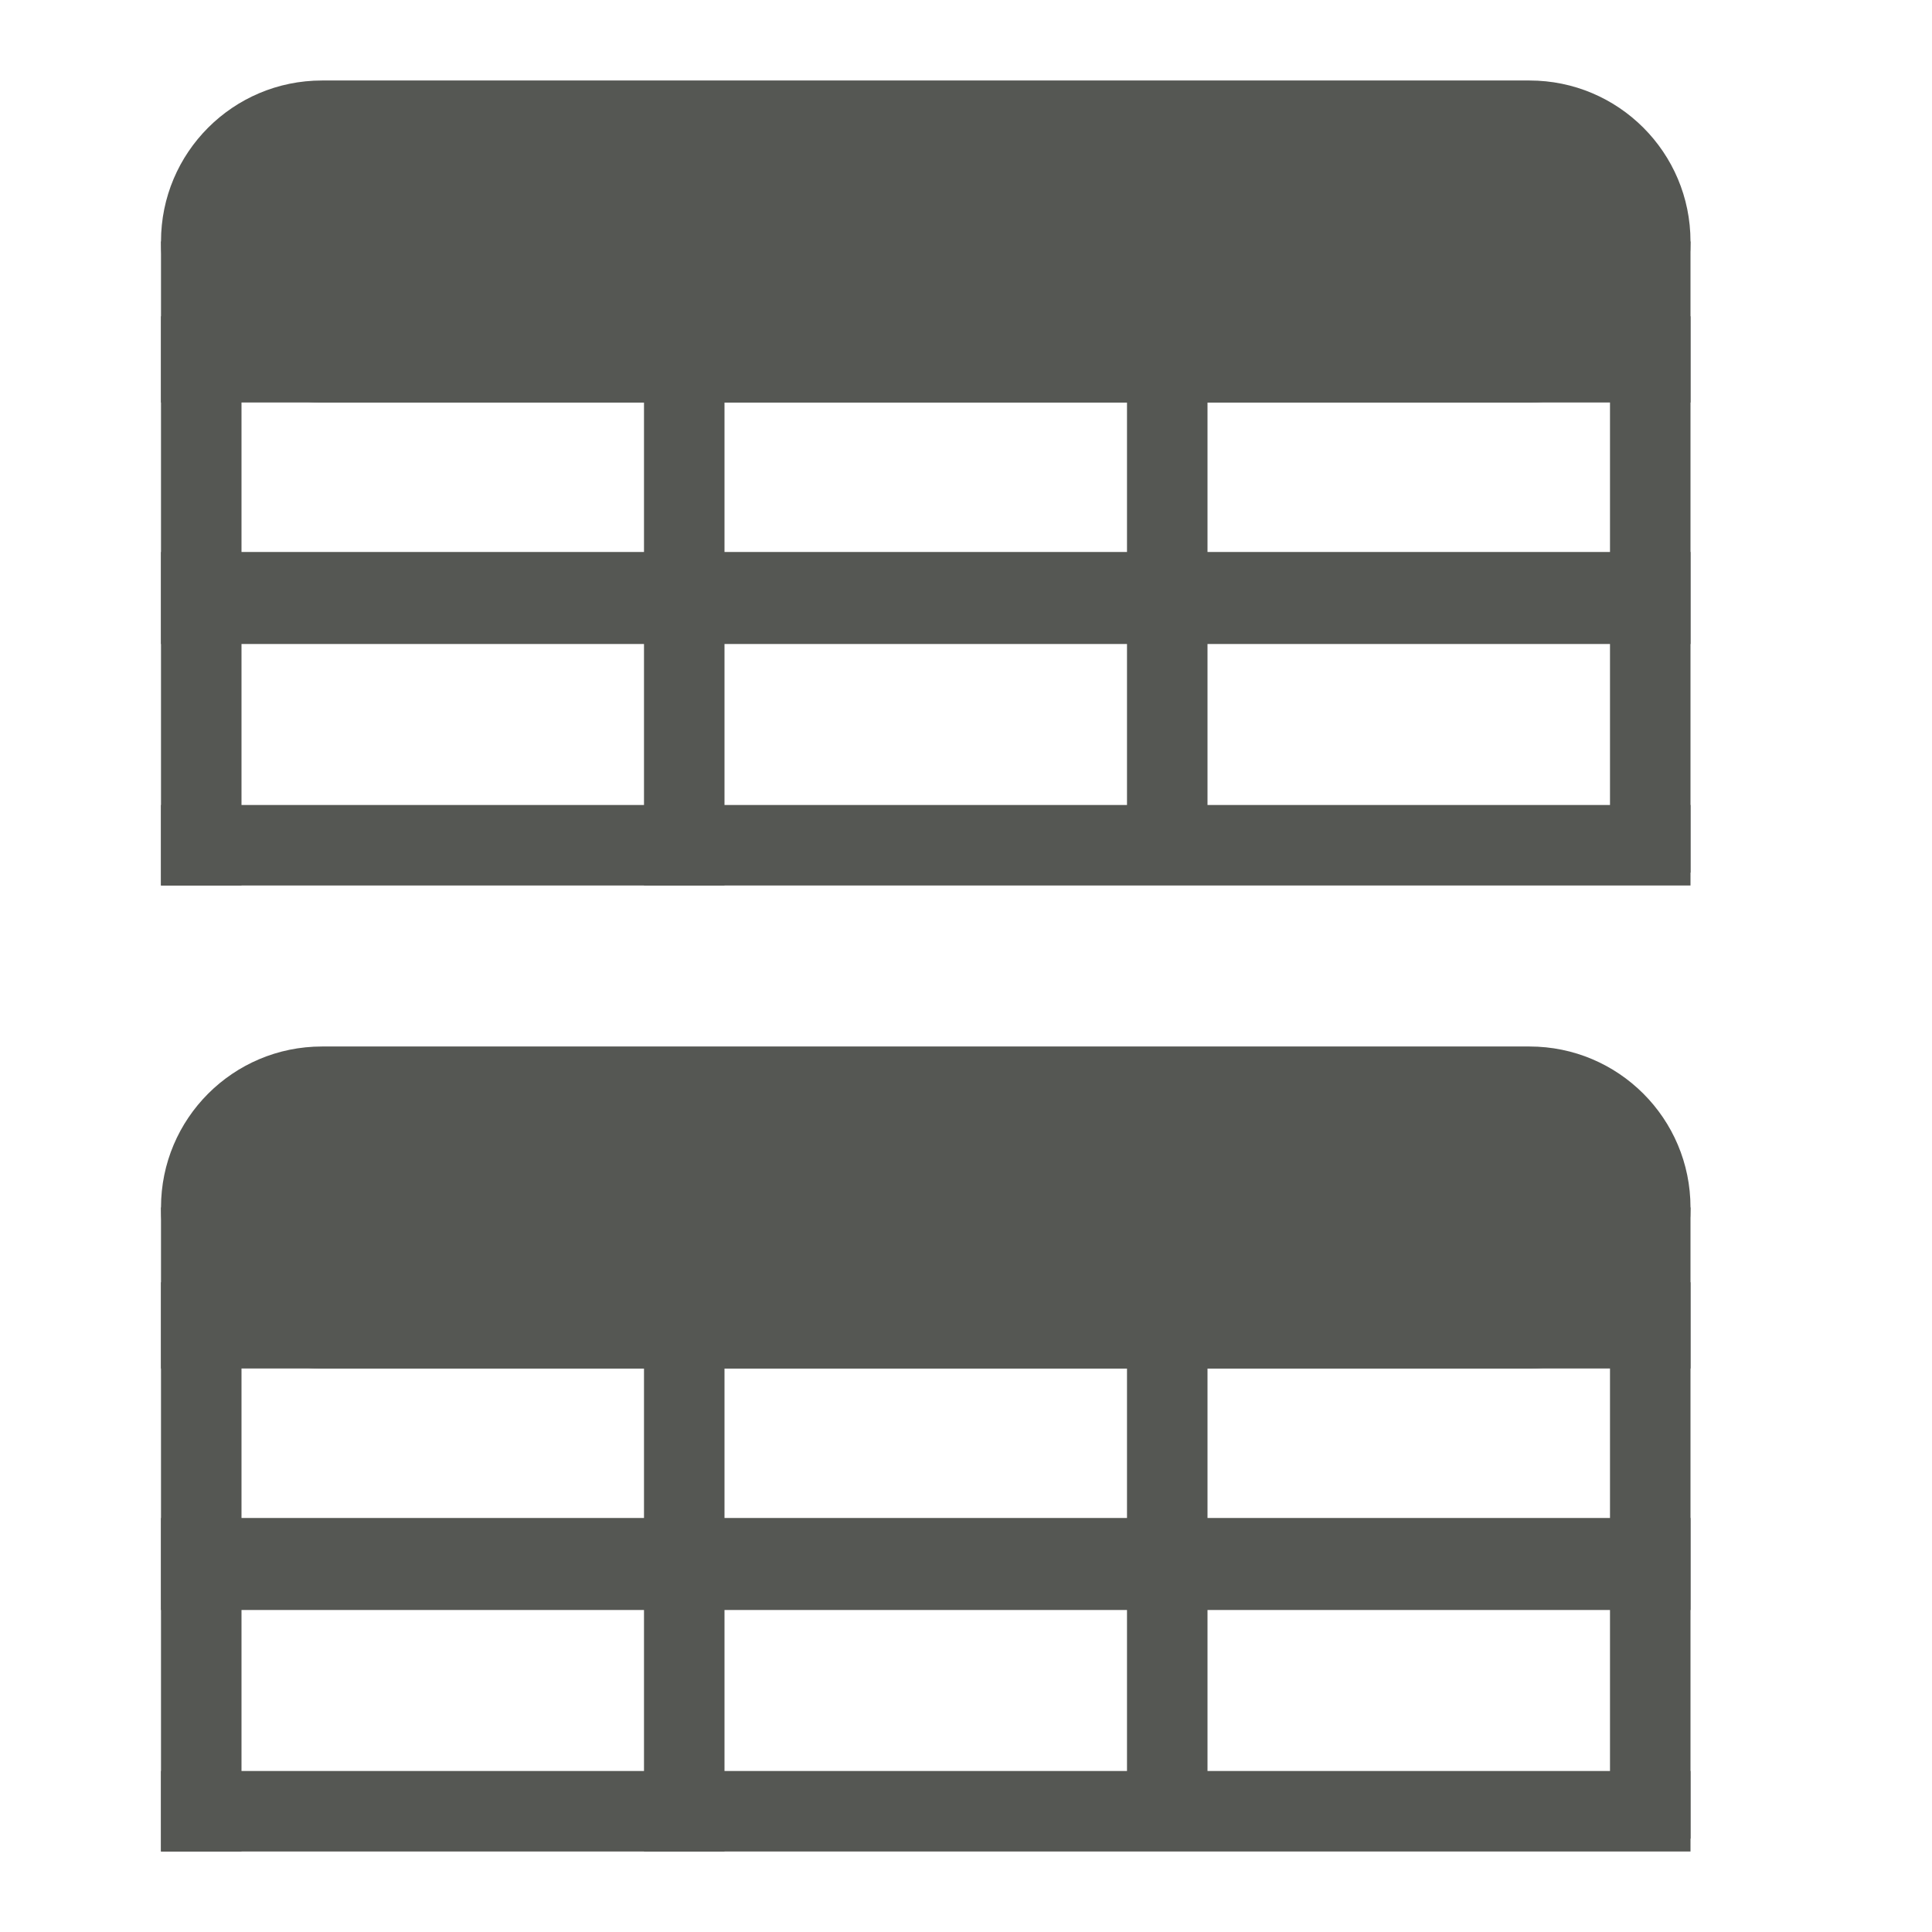
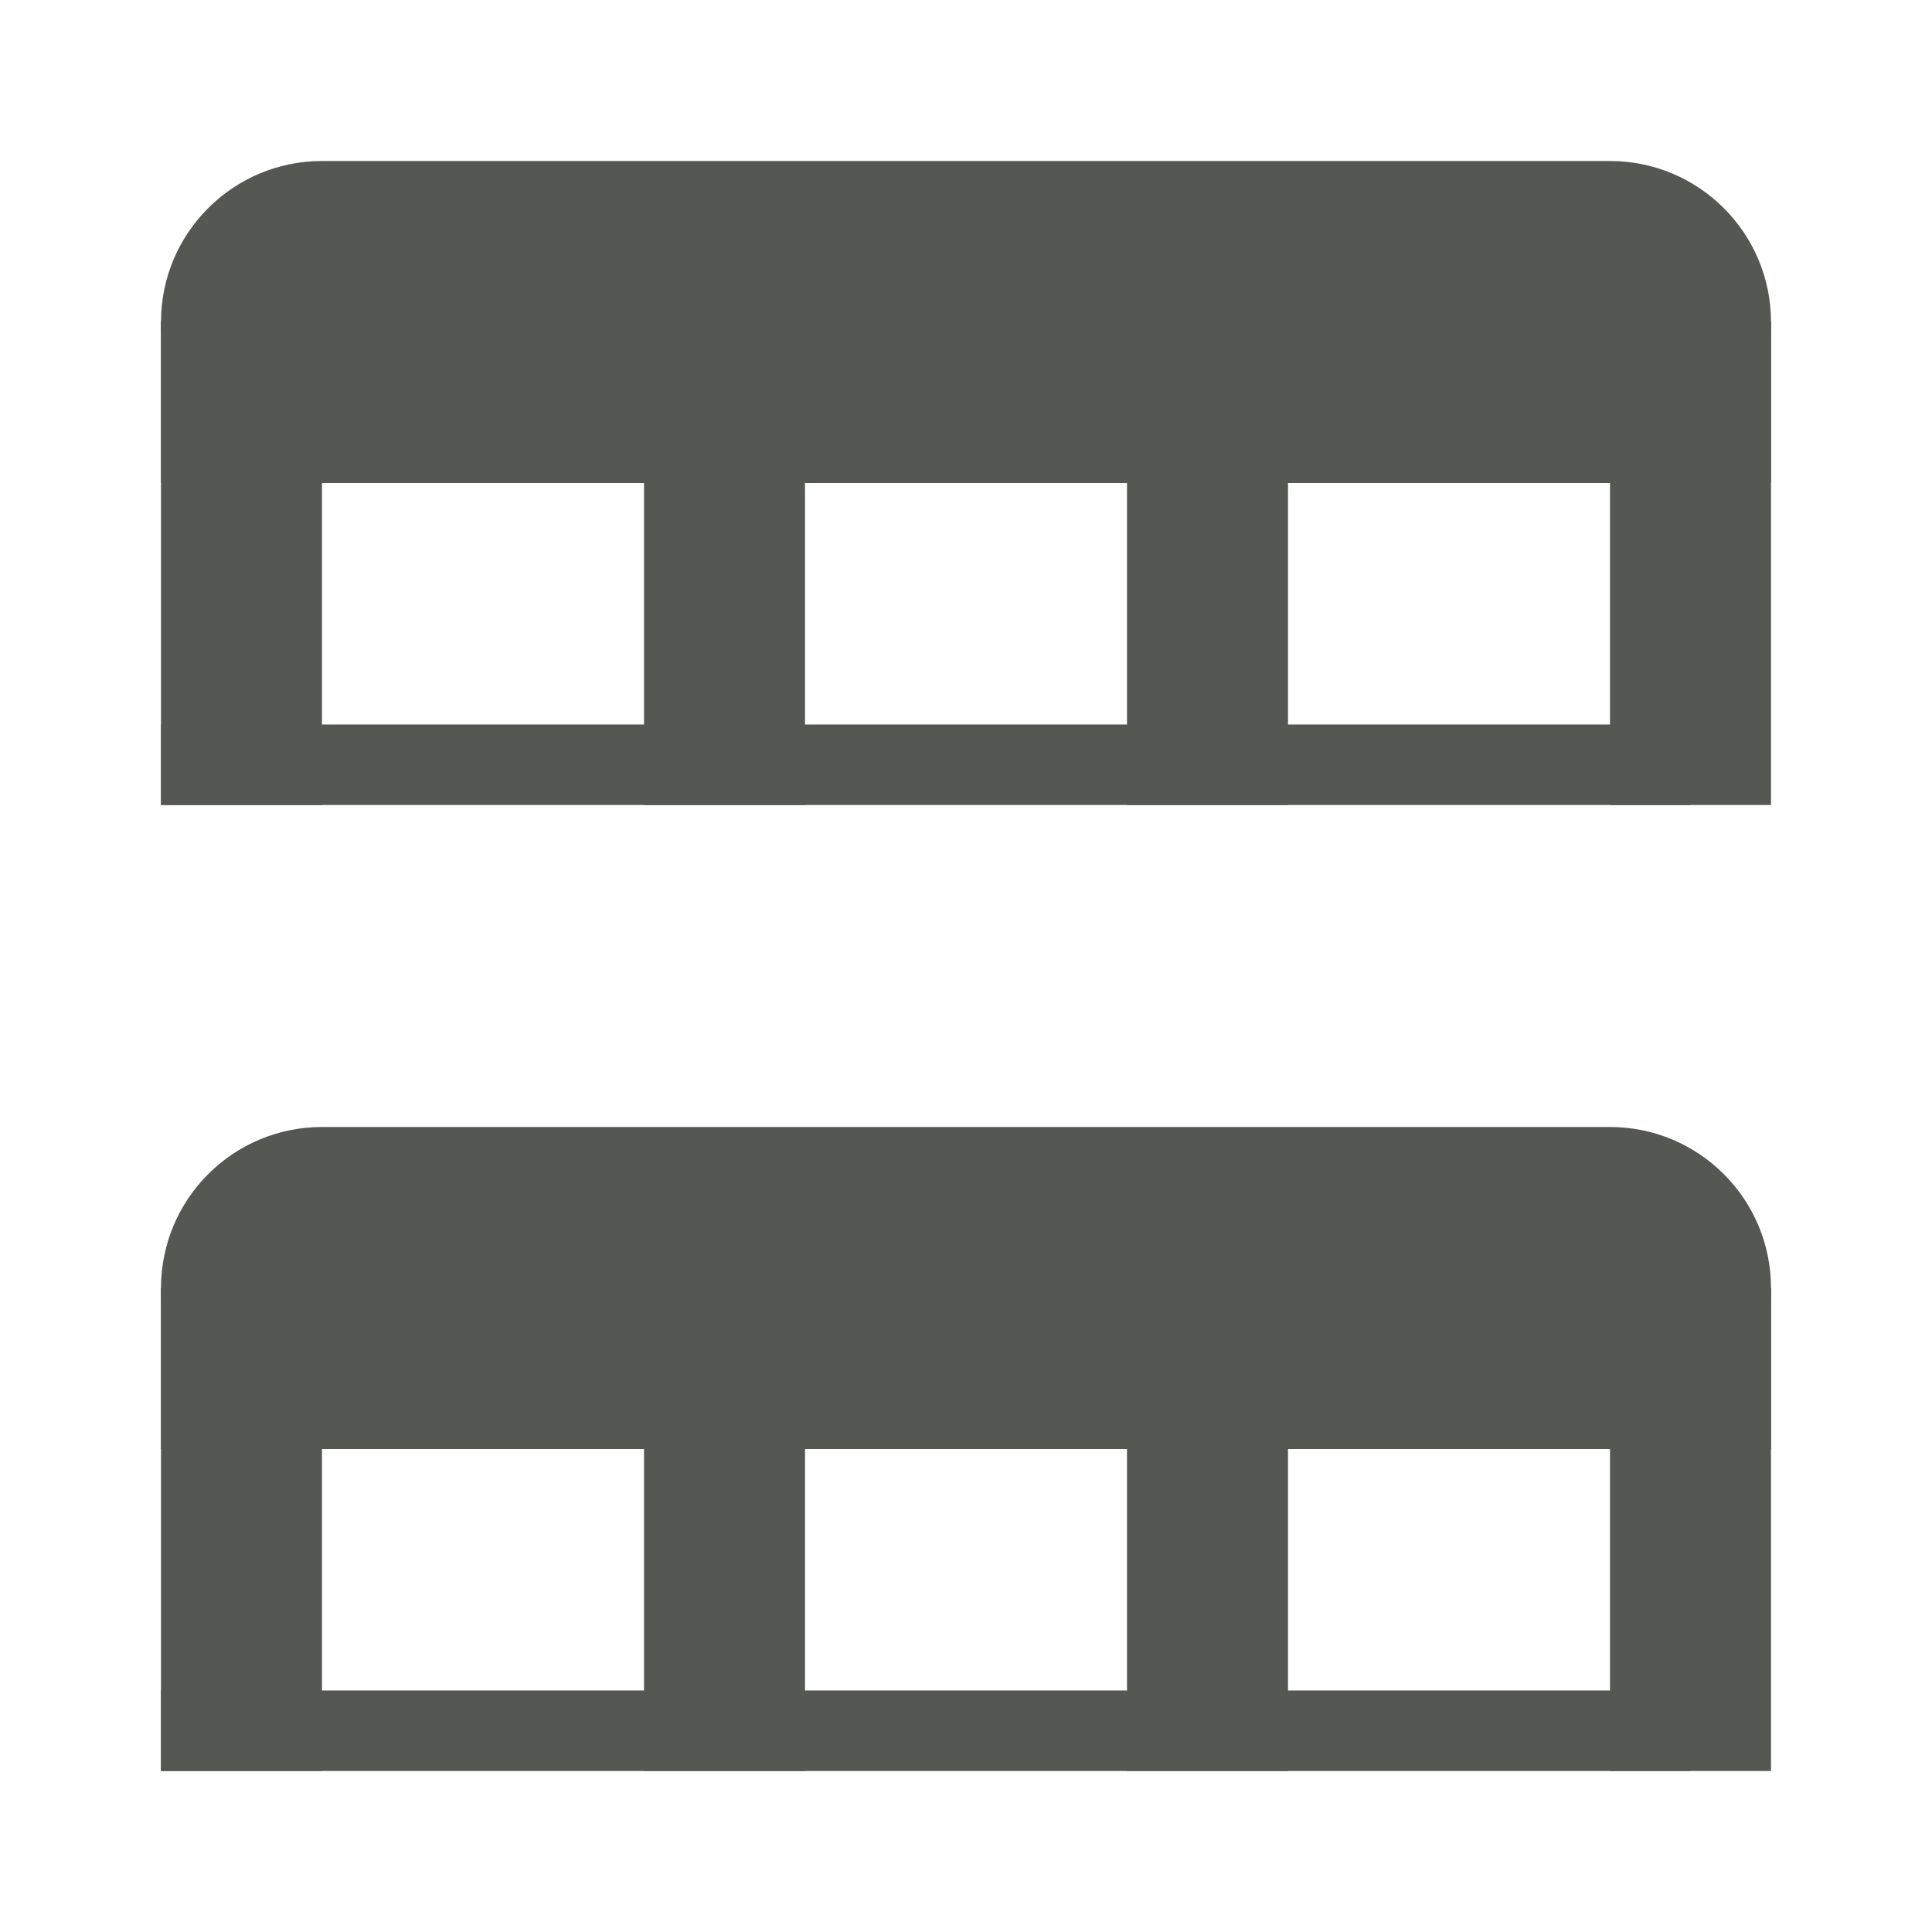
<svg xmlns="http://www.w3.org/2000/svg" width="24" height="24" id="svg3991" version="1.1">
  <defs id="defs3993" />
  <g id="layer1" transform="translate(0,-1028.362)">
-     <g id="g3027">
-       <rect y="1028.362" x="0" height="24" width="24" id="rect6302-2-0" style="fill:none;stroke:none" />
-       <g transform="translate(94,540)" id="g5430">
-         <rect style="fill:#555753;stroke:none" id="rect4305-44" width="19" height="1" x="-92" y="510.362" />
-         <rect style="fill:#555753;stroke:none;display:inline" id="rect4305-7-8" width="19" height="1.143" x="-92" y="507.219" />
-         <rect style="fill:#555753;stroke:none;display:inline" id="rect4305-3-9" width="19" height="1.071" x="-92" y="504.291" />
-         <rect style="fill:#555753;stroke:none" id="rect5100-44" width="1" height="8" x="-92" y="503.362" />
-         <rect style="fill:#555753;stroke:none;display:inline" id="rect5100-4-1" width="1" height="8.536" x="-86" y="502.826" />
-         <rect style="fill:#555753;stroke:none;display:inline" id="rect5100-0-6" width="1" height="8.536" x="-80" y="502.362" />
-         <rect style="fill:#555753;stroke:none" id="rect5134-0" width="19" height="4" x="-92" y="501.362" ry="2" />
-         <rect style="fill:#555753;stroke:none;display:inline" id="rect5100-7-2" width="1" height="7.84" x="-74" y="503.362" />
+     <g transform="translate(95,540)" style="display:inline" id="g5529">
+       <g id="g5481">
+         <rect style="fill:#555753;display:inline" id="rect5694-93-9-3" width="19" height="1" x="-93" y="497.362" />
+         <rect style="fill:#555753;display:inline" id="rect5694-73-5-1-78" width="20" height="2" x="-93" y="492.362" />
+         <rect style="fill:#555753;display:inline" id="rect5694-9-9-9-7" width="20" height="4" x="-93" y="490.362" ry="2" />
+         <rect style="fill:#555753;display:inline" id="rect5694-733-1-7-6" width="2" height="6" x="-93" y="492.362" />
+         <rect style="fill:#555753;display:inline" id="rect5694-733-8-3-1-1" width="2" height="6" x="-75" y="492.362" />
+         <rect style="fill:#555753;display:inline" id="rect5694-733-0-3-0-7" width="2" height="7" x="-81" y="491.362" />
+         <rect style="fill:#555753;display:inline" id="rect5694-733-86-7-9-4" width="2" height="7" x="-87" y="491.362" />
      </g>
-       <g id="g5430-2" style="display:inline" transform="translate(94,528)">
-         <rect style="fill:#555753;stroke:none" id="rect4305-44-3" width="19" height="1" x="-92" y="510.362" />
-         <rect style="fill:#555753;stroke:none;display:inline" id="rect4305-7-8-8" width="19" height="1.143" x="-92" y="507.219" />
-         <rect style="fill:#555753;stroke:none;display:inline" id="rect4305-3-9-6" width="19" height="1.071" x="-92" y="504.291" />
-         <rect style="fill:#555753;stroke:none" id="rect5100-44-7" width="1" height="8" x="-92" y="503.362" />
-         <rect style="fill:#555753;stroke:none;display:inline" id="rect5100-4-1-5" width="1" height="8.536" x="-86" y="502.826" />
-         <rect style="fill:#555753;stroke:none;display:inline" id="rect5100-0-6-2" width="1" height="8.536" x="-80" y="502.362" />
-         <rect style="fill:#555753;stroke:none" id="rect5134-0-0" width="19" height="4" x="-92" y="501.362" ry="2" />
-         <rect style="fill:#555753;stroke:none;display:inline" id="rect5100-7-2-4" width="1" height="7.84" x="-74" y="503.362" />
+       <rect y="488.362" x="-95" height="24" width="24" id="rect5806-9-5" style="fill:none" />
+       <rect y="488.362" x="-95" height="24" width="24" id="rect5476-0-7" style="fill:none;stroke:none" />
+       <g id="g5481-1" style="display:inline" transform="translate(0,12)">
+         <rect style="fill:#555753;display:inline" id="rect5694-93-9-3-8" width="19" height="1" x="-93" y="497.362" />
+         <rect style="fill:#555753;display:inline" id="rect5694-73-5-1-78-4" width="20" height="2" x="-93" y="492.362" />
+         <rect style="fill:#555753;display:inline" id="rect5694-9-9-9-7-3" width="20" height="4" x="-93" y="490.362" ry="2" />
+         <rect style="fill:#555753;display:inline" id="rect5694-733-1-7-6-2" width="2" height="6" x="-93" y="492.362" />
+         <rect style="fill:#555753;display:inline" id="rect5694-733-8-3-1-1-4" width="2" height="6" x="-75" y="492.362" />
+         <rect style="fill:#555753;display:inline" id="rect5694-733-0-3-0-7-9" width="2" height="7" x="-81" y="491.362" />
+         <rect style="fill:#555753;display:inline" id="rect5694-733-86-7-9-4-2" width="2" height="7" x="-87" y="491.362" />
      </g>
    </g>
  </g>
</svg>
